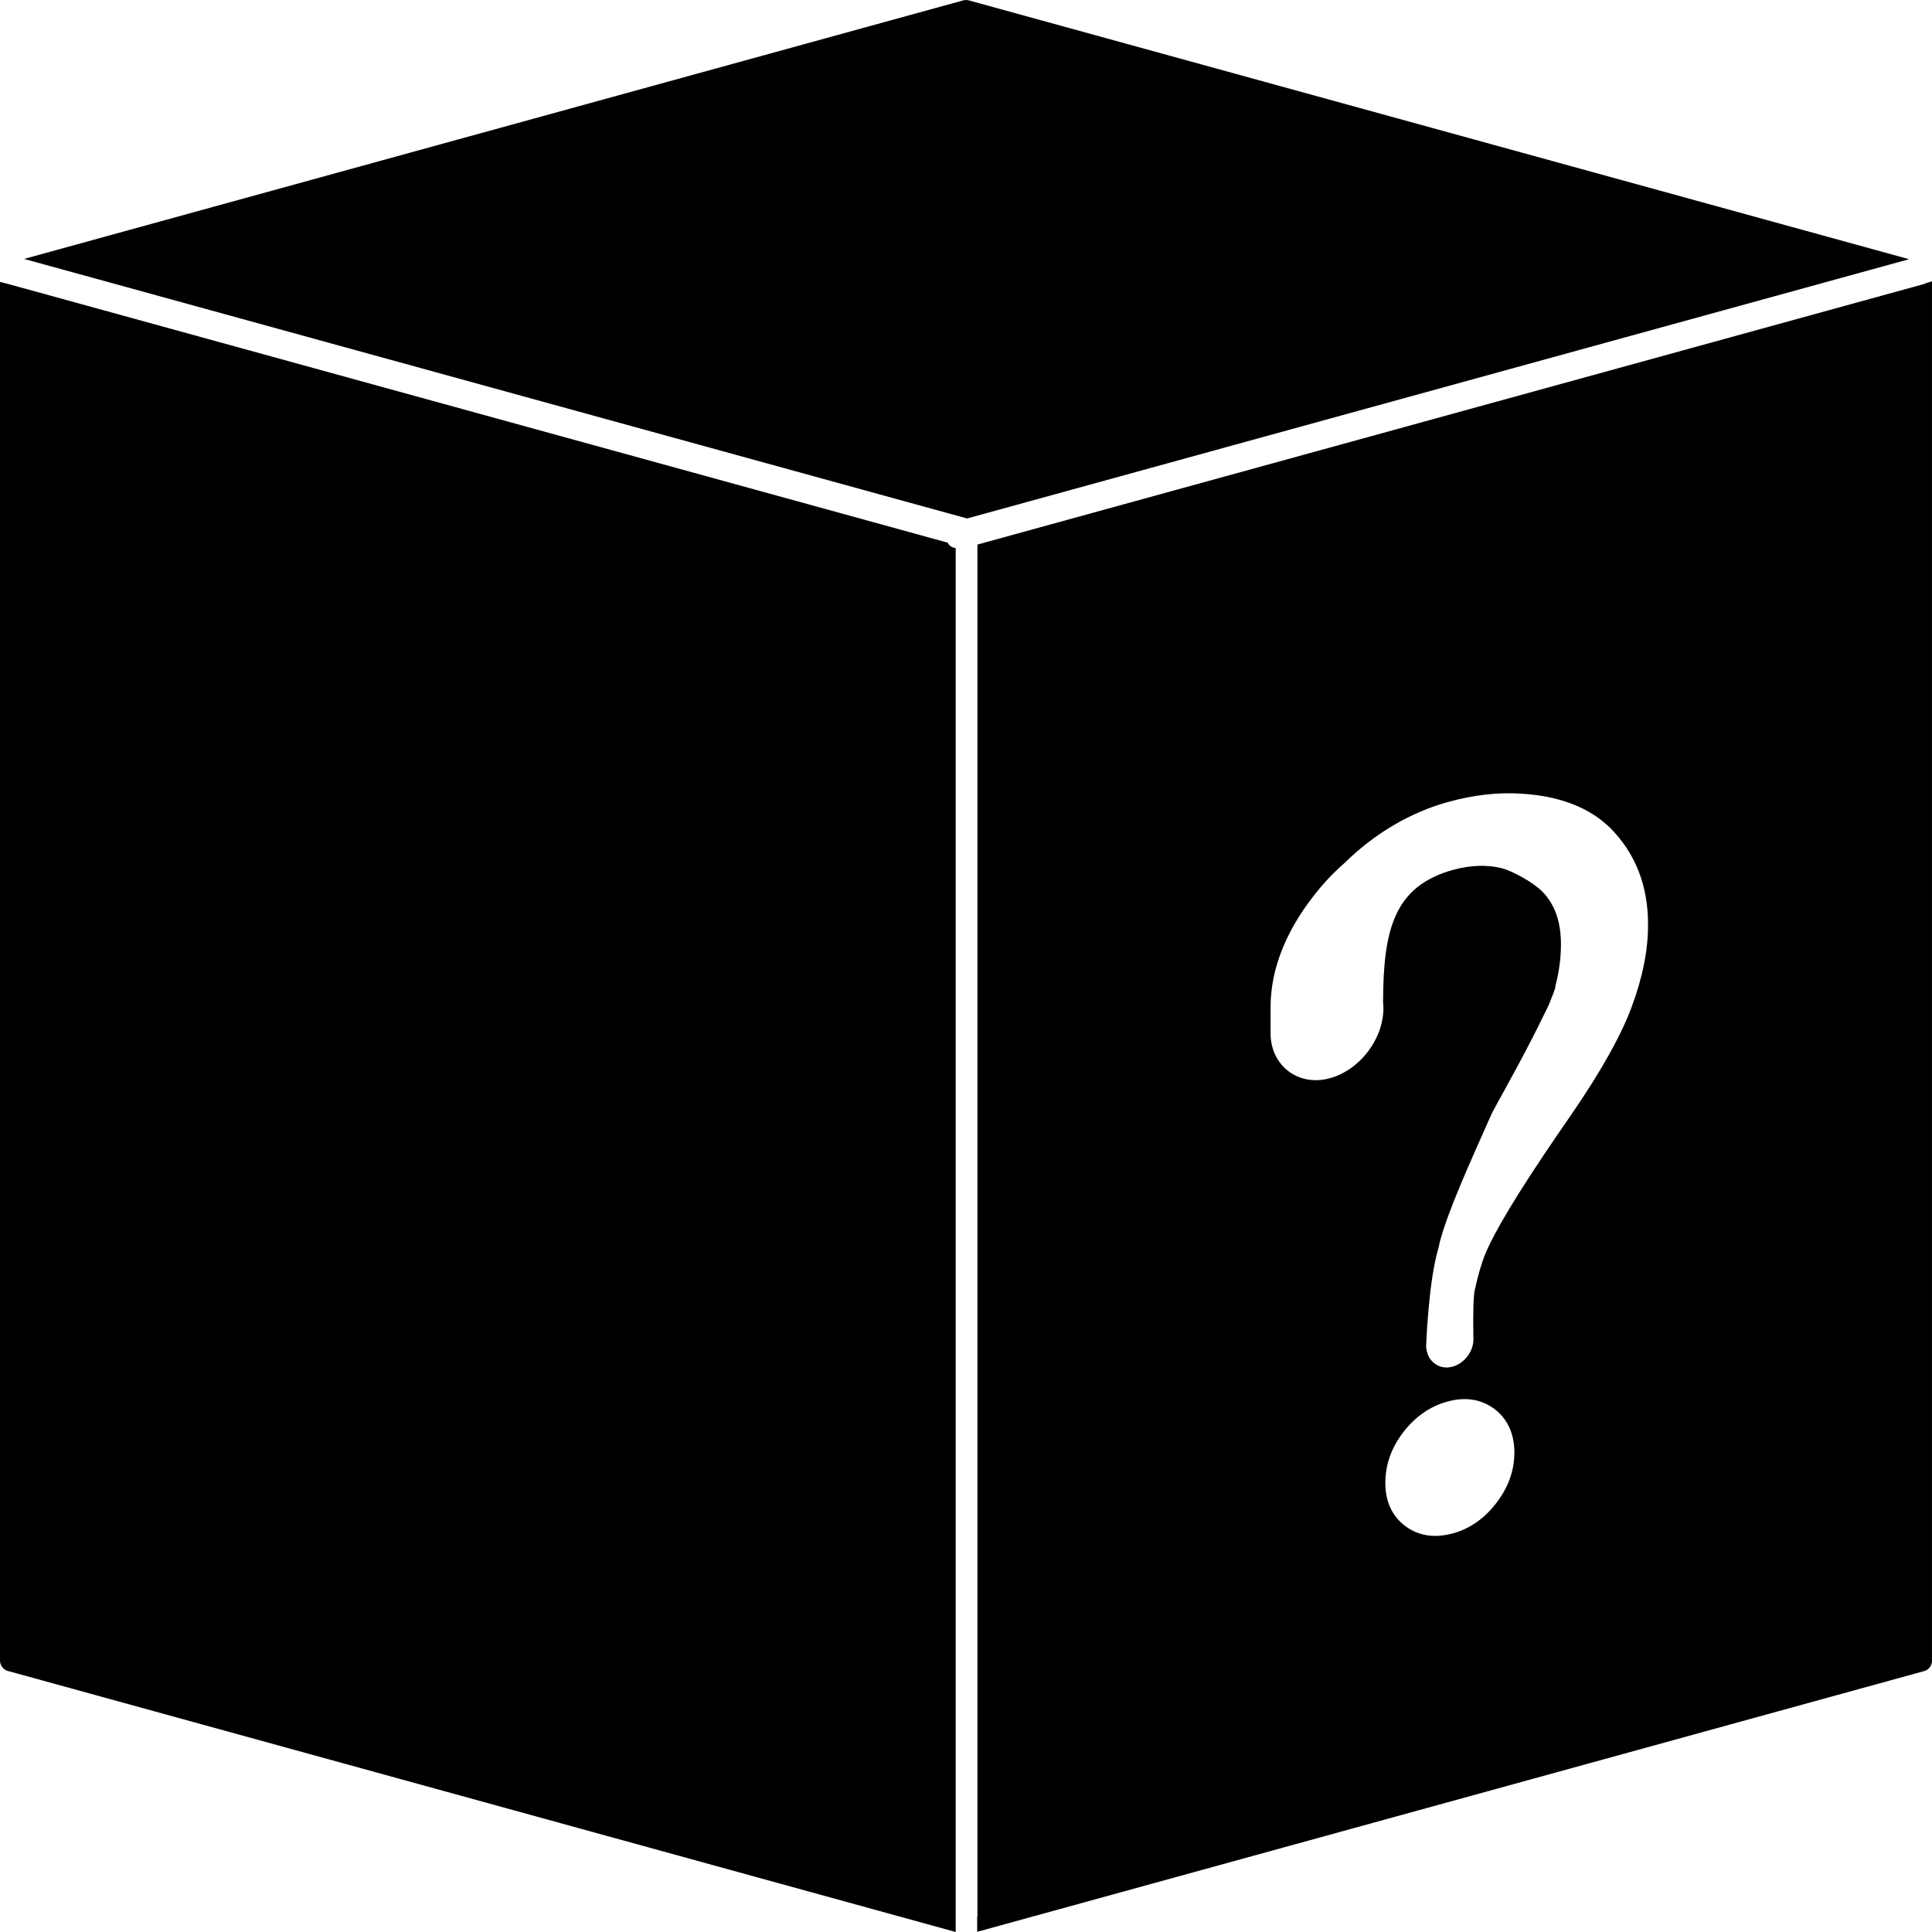
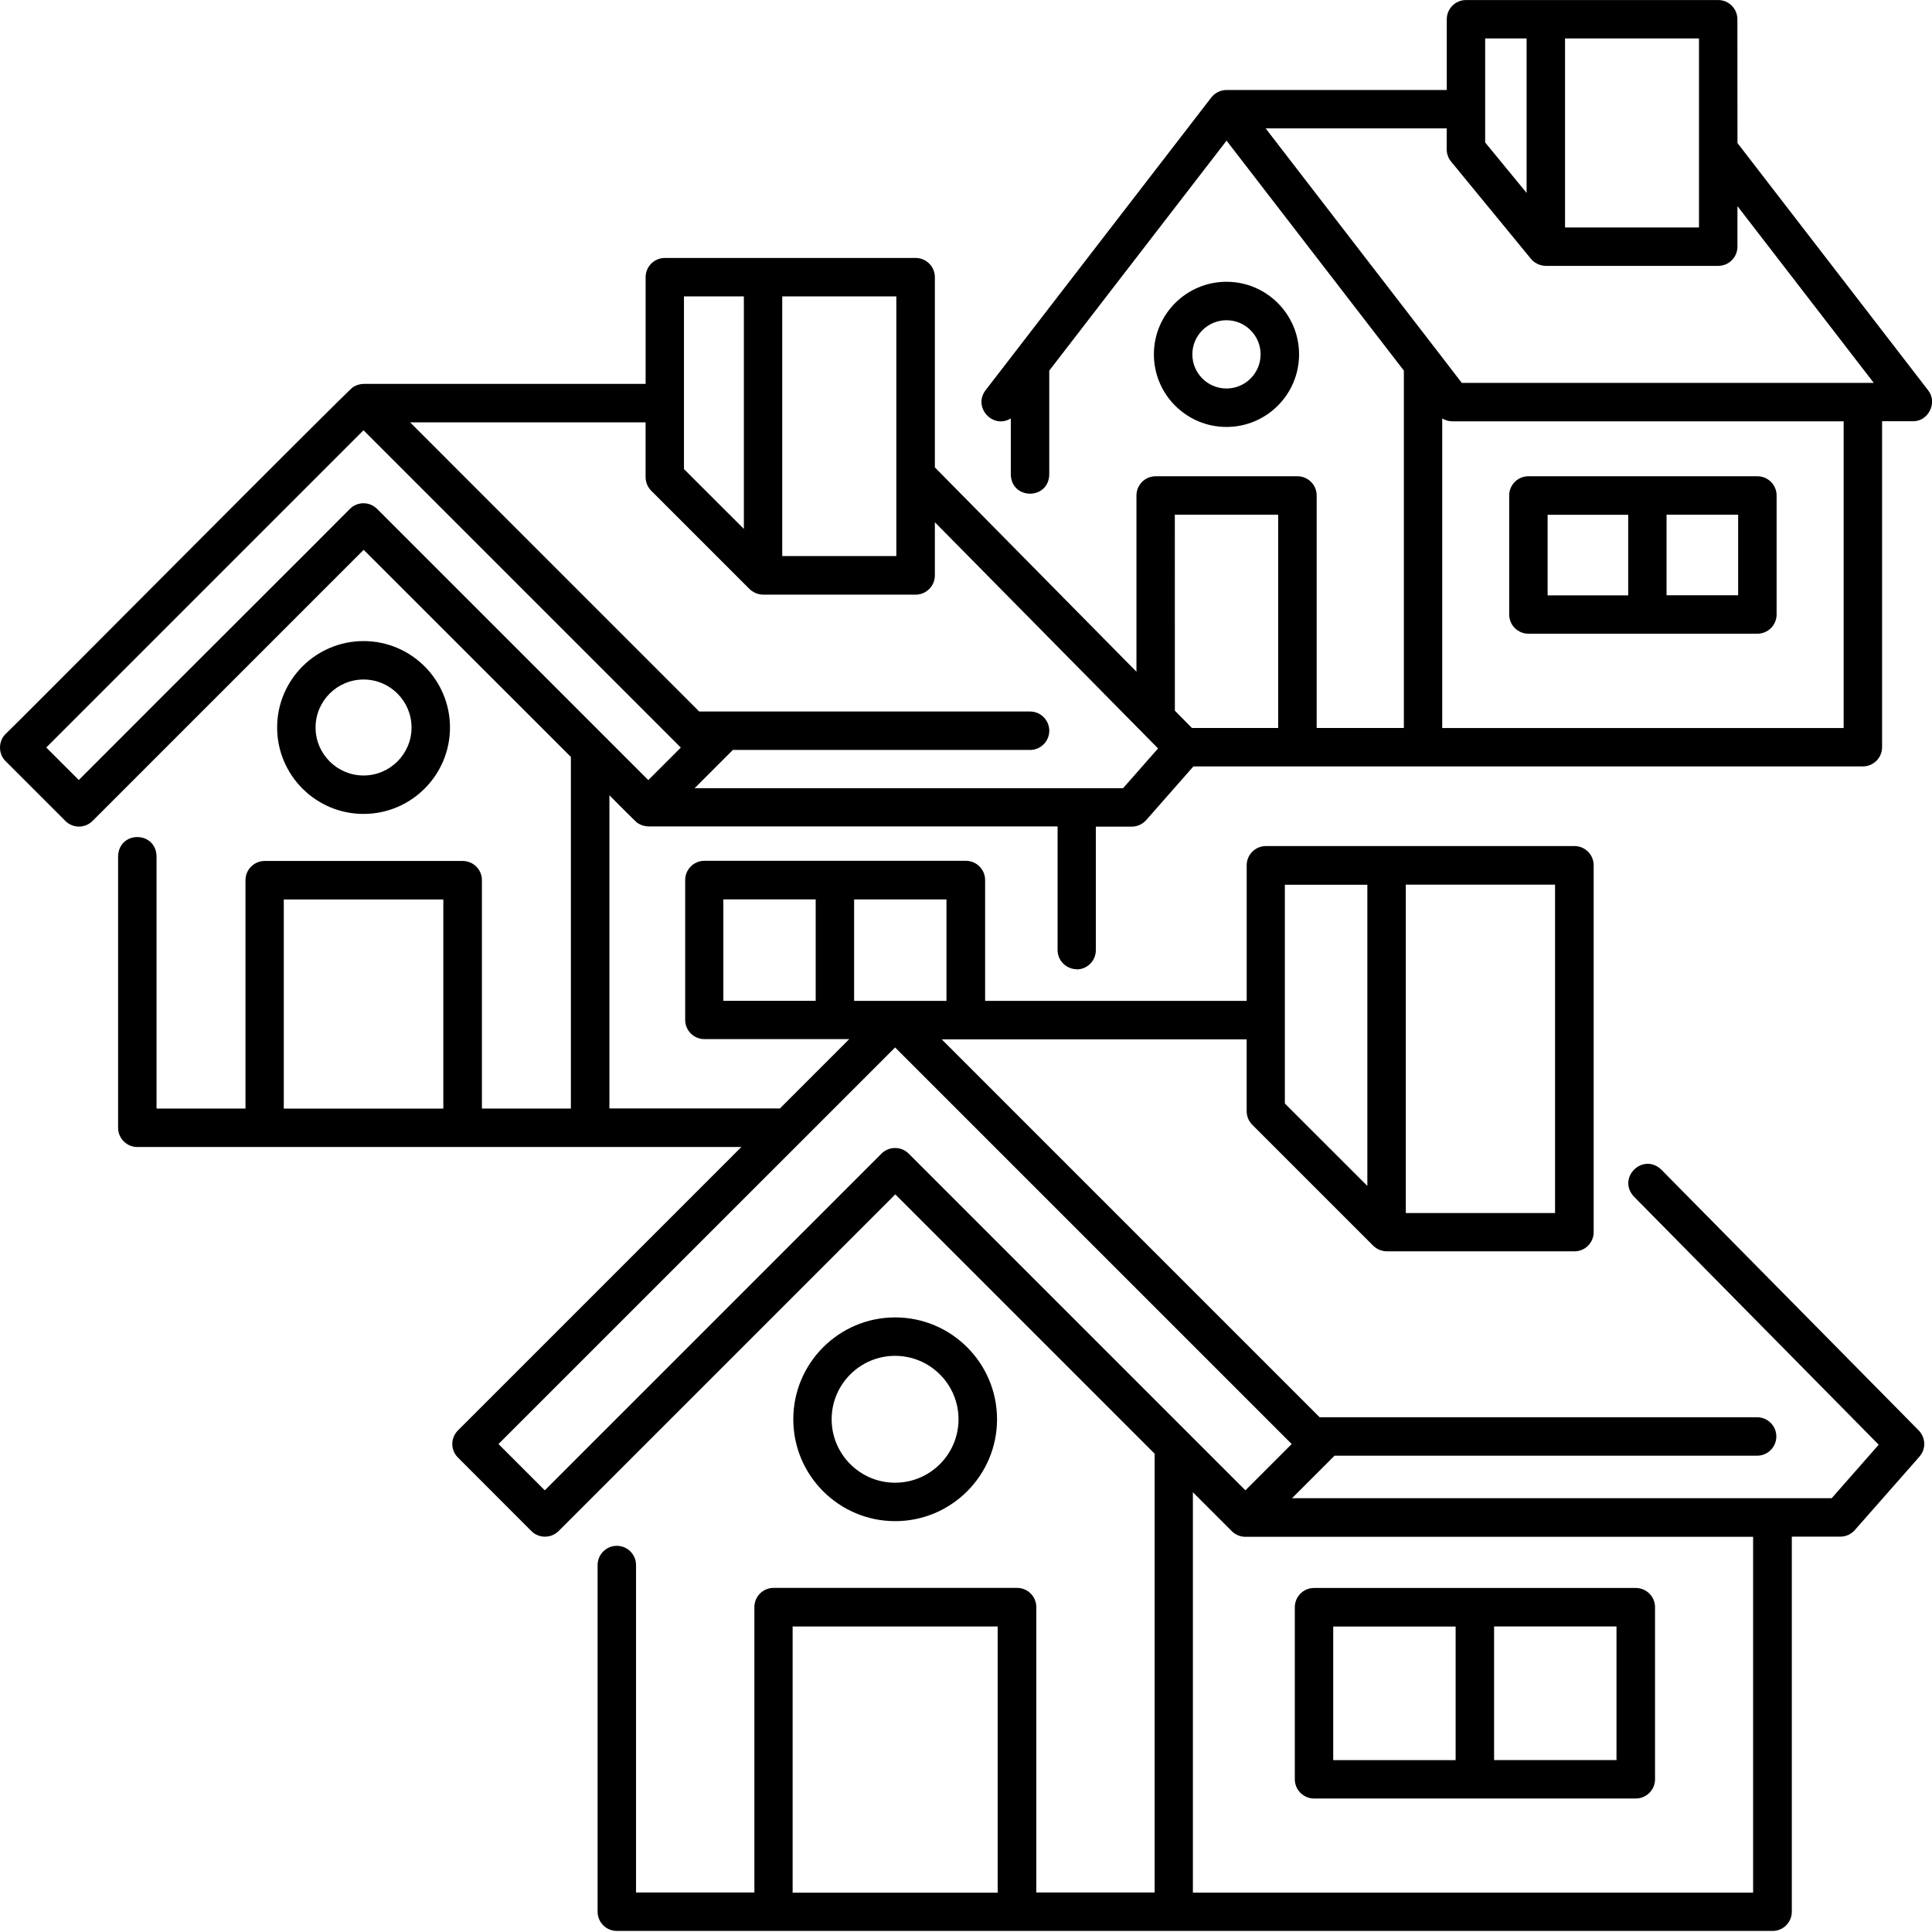
- <svg xmlns="http://www.w3.org/2000/svg" fill="#000000" width="800px" height="800px" viewBox="0 0 14 14" role="img" focusable="false" aria-hidden="true" version="1.1" id="svg1" xml:space="preserve">
-   <defs id="defs1" />
-   <g id="g4" transform="matrix(0.1658925,0,0,0.170439,-1.294593,-1.521969)">
-     <path d="m 49.23,32.055 c -0.012,-0.016 -0.012,-0.035 -0.02,-0.051 l -40.934,-10.969 -0.473,-0.121 v 58.617 c 0,0.203 0.145,0.387 0.344,0.441 l 41.402,11.098 v -58.84 c -0.125,-0.012 -0.246,-0.07 -0.32,-0.176 z" id="path1" />
-     <path d="m 50.016,8.93 c -0.047,0 -0.094,0.004 -0.137,0.016 l -41.023,10.992 41.191,11.035 41.148,-11.023 -41.074,-11.004 C 50.09,8.938 50.047,8.934 50.016,8.93 Z" id="path2" />
-     <path d="m 91.938,20.965 c -0.027,0.016 -0.055,0.031 -0.086,0.039 l -41.352,11.078 v 58.336 h -0.012 v 0.645 l 41.352,-11.082 c 0.207,-0.047 0.355,-0.23 0.355,-0.441 v -58.648 z M 73.165,72.832 c -0.52,0.66 -1.16,1.094 -1.902,1.293 -0.266,0.07 -0.523,0.105 -0.77,0.105 -0.484,0 -0.922,-0.141 -1.301,-0.414 -0.582,-0.426 -0.875,-1.047 -0.875,-1.848 0,-0.766 0.266,-1.488 0.785,-2.148 0.52,-0.656 1.164,-1.098 1.926,-1.301 0.781,-0.211 1.48,-0.102 2.051,0.312 0.578,0.426 0.875,1.055 0.875,1.867 -0.004,0.758 -0.266,1.473 -0.789,2.133 z m 5.918,-21.105 c -0.477,1.246 -1.352,2.766 -2.672,4.633 -1.824,2.555 -3.023,4.414 -3.566,5.531 -0.055,0.109 -0.105,0.227 -0.148,0.32 -0.184,0.434 -0.336,0.945 -0.473,1.566 -0.062,0.277 -0.078,0.93 -0.062,1.934 l 0.004,0.152 c 0,0.527 -0.395,1.031 -0.914,1.172 -0.086,0.02 -0.172,0.035 -0.258,0.035 -0.27,0 -0.508,-0.113 -0.68,-0.316 -0.074,-0.086 -0.133,-0.188 -0.164,-0.312 -0.02,-0.066 -0.051,-0.156 -0.051,-0.27 0,-0.023 0.098,-2.731 0.527,-4.141 0.027,-0.09 0.035,-0.125 0.039,-0.152 0.004,-0.016 0.023,-0.113 0.027,-0.133 0.355,-1.301 1.207,-3.148 2.281,-5.488 0.016,-0.031 0.102,-0.184 0.234,-0.426 0.43,-0.75 1.426,-2.508 2.059,-3.801 0.125,-0.227 0.227,-0.449 0.316,-0.688 0.121,-0.281 0.148,-0.395 0.156,-0.426 0.004,-0.035 0.008,-0.07 0.016,-0.105 0.152,-0.559 0.234,-1.156 0.234,-1.73 0,-0.957 -0.262,-1.688 -0.801,-2.234 -0.391,-0.395 -1.328,-0.895 -1.793,-1.008 -0.633,-0.152 -1.359,-0.129 -2.106,0.07 -2.578,0.691 -3.066,2.519 -3.07,5.652 0.004,0.008 0.016,0.145 0.016,0.223 0,1.32 -1.027,2.637 -2.348,2.988 -1.371,0.367 -2.582,-0.539 -2.582,-1.91 v -1.109 c 0,-1.699 0.73,-3.41 2.164,-5.078 0.316,-0.367 0.68,-0.727 1.074,-1.062 1.301,-1.246 2.867,-2.144 4.508,-2.586 1.137,-0.305 2.18,-0.418 3.203,-0.355 1.684,0.098 2.988,0.594 3.894,1.465 1.094,1.074 1.645,2.445 1.645,4.078 0.008,1.074 -0.23,2.258 -0.711,3.512 z" id="path3" />
+ <svg xmlns="http://www.w3.org/2000/svg" fill="#000000" version="1.1" id="Capa_1" width="800px" height="800px" viewBox="0 0 585.07 585.07" xml:space="preserve">
+   <defs id="defs2" />
+   <g id="g1" style="fill:#000000" transform="matrix(8.150445,0,0,8.150445,-1961.078,-1776.296)">
+     <path d="m 289.433,284.762 h 11.956 c 0.394,0 0.714,-0.32 0.714,-0.714 v -6.394 c 0,-0.394 -0.32,-0.714 -0.714,-0.714 h -11.956 c -0.394,0 -0.714,0.32 -0.714,0.714 v 6.394 c 0,0.394 0.32,0.714 0.714,0.714 z m 11.238,-1.428 h -4.548 v -4.965 h 4.548 z m -10.525,-4.962 h 4.548 v 4.965 h -4.548 z" id="path1" style="fill:#000000;stroke-width:0.731" />
+     <path d="m 277.655,270.672 c 0,-2.088 -1.697,-3.785 -3.785,-3.785 -2.088,0 -3.785,1.697 -3.785,3.785 0,2.088 1.697,3.785 3.785,3.785 2.088,0 3.785,-1.697 3.785,-3.785 z m -6.145,0 c 0,-1.3 1.057,-2.357 2.357,-2.357 1.3,0 2.357,1.057 2.357,2.357 0,1.3 -1.057,2.357 -2.357,2.357 -1.3,0 -2.357,-1.057 -2.357,-2.357 z" id="path2" style="fill:#000000;stroke-width:0.731" />
+     <path d="m 297.398,241.484 h 8.508 c 0.394,0 0.714,-0.32 0.714,-0.714 v -4.422 c 0,-0.394 -0.32,-0.714 -0.714,-0.714 h -8.508 c -0.394,0 -0.714,0.32 -0.714,0.714 v 4.422 c 0,0.394 0.32,0.714 0.714,0.714 z m 7.793,-1.428 h -2.66 v -2.994 h 2.66 z m -7.079,-2.991 h 2.994 v 2.994 h -2.994 z" id="path3" style="fill:#000000;stroke-width:0.731" />
+     <path d="m 286.18,233.802 c 1.488,0 2.697,-1.208 2.697,-2.697 0,-1.488 -1.208,-2.697 -2.697,-2.697 -1.488,0 -2.697,1.208 -2.697,2.697 0,1.488 1.208,2.697 2.697,2.697 z m 0,-3.965 c 0.7,0 1.268,0.569 1.268,1.268 0,0.7 -0.569,1.268 -1.268,1.268 -0.7,0 -1.268,-0.568 -1.268,-1.268 0,-0.7 0.569,-1.268 1.268,-1.268 z" id="path4" style="fill:#000000;stroke-width:0.731" />
+     <path d="m 280.612,253.957 c 0.394,0 0.714,-0.32 0.714,-0.714 v -4.591 h 1.334 c 0.206,0 0.4,-0.089 0.537,-0.243 l 1.754,-1.994 h 24.874 c 0.394,0 0.714,-0.32 0.714,-0.714 v -12.112 h 1.143 c 0.58,0.014 0.931,-0.7 0.566,-1.151 l -7.082,-9.185 -0.003,-4.599 c 0,-0.394 -0.32,-0.714 -0.714,-0.714 h -9.37 c -0.394,0 -0.714,0.32 -0.714,0.714 v 2.628 h -8.182 c -0.22,0 -0.431,0.106 -0.566,0.277 l -7.302,9.47 -1.088,1.411 c -0.477,0.628 0.269,1.454 0.94,1.046 v 2.088 c 0.029,0.943 1.4,0.943 1.428,0 v -3.865 l 6.588,-8.545 6.588,8.545 v 13.278 h -3.24 v -8.639 c 0,-0.394 -0.32,-0.714 -0.714,-0.714 h -5.268 c -0.394,0 -0.714,0.32 -0.714,0.714 v 6.548 c 0,0 -3.445,-3.491 -3.445,-3.491 l -4.045,-4.1 v -7.068 c 0,-0.394 -0.32,-0.714 -0.714,-0.714 h -9.319 c -0.394,0 -0.714,0.32 -0.714,0.714 v 3.965 h -10.476 c -0.14,0.003 -0.277,0.043 -0.397,0.12 -0.131,0.054 -12.79,12.804 -12.907,12.887 -0.277,0.266 -0.277,0.746 0,1.011 l 2.22,2.22 c 0.28,0.28 0.731,0.28 1.011,0 l 2.165,-2.165 c 0.009,-0.009 0.017,-0.017 0.026,-0.026 l 7.882,-7.882 7.699,7.696 v 13.064 h -3.305 v -8.485 c 0,-0.394 -0.32,-0.714 -0.714,-0.714 h -7.357 c -0.394,0 -0.714,0.32 -0.714,0.714 v 8.485 h -3.305 v -9.379 c -0.029,-0.94 -1.394,-0.948 -1.428,0 V 259.842 c 0,0.394 0.32,0.714 0.714,0.714 h 22.443 l -10.53,10.53 c -0.28,0.28 -0.28,0.731 0,1.008 l 2.728,2.731 c 0.134,0.134 0.314,0.209 0.506,0.209 0.189,0 0.371,-0.074 0.506,-0.209 l 12.51,-12.51 9.636,9.636 v 16.304 h -4.397 v -10.604 c 0,-0.394 -0.32,-0.714 -0.714,-0.714 h -9.047 c -0.394,0 -0.714,0.32 -0.714,0.714 v 10.604 h -4.397 v -12.167 c 0,-0.394 -0.32,-0.714 -0.714,-0.714 -0.394,0 -0.714,0.32 -0.714,0.714 v 12.881 c 0,0.394 0.32,0.714 0.714,0.714 11.932,0.003 30.764,-0.003 42.943,0 0.394,0 0.714,-0.32 0.714,-0.714 v -13.936 h 1.803 c 0.206,0 0.4,-0.089 0.537,-0.243 l 2.403,-2.731 c 0.249,-0.283 0.234,-0.706 -0.029,-0.974 l -9.564,-9.69 c -0.68,-0.648 -1.66,0.306 -1.017,1.003 l 9.096,9.219 -1.748,1.988 H 288.615 l 1.58,-1.58 h 15.701 c 0.394,0 0.714,-0.32 0.714,-0.714 0,-0.394 -0.32,-0.714 -0.714,-0.714 H 289.641 L 275.6,256.556 h 11.33 v 2.668 c 0,0.189 0.074,0.371 0.209,0.506 l 4.491,4.491 c 0.131,0.131 0.32,0.209 0.506,0.211 h 6.973 c 0.394,0 0.714,-0.32 0.714,-0.714 v -13.63 c 0,-0.394 -0.32,-0.714 -0.714,-0.714 h -11.464 c -0.394,0 -0.714,0.32 -0.714,0.714 v 5.039 h -9.719 v -4.491 c 0,-0.394 -0.32,-0.714 -0.714,-0.714 h -9.716 c -0.394,0 -0.714,0.32 -0.714,0.714 v 5.197 c 0,0.394 0.32,0.714 0.714,0.714 h 5.382 l -2.577,2.577 h -6.334 v -11.636 c 0.037,0.031 1.051,1.068 1.057,1.037 0.117,0.074 0.254,0.117 0.394,0.12 h 15.201 v 4.591 c 0,0.394 0.32,0.714 0.714,0.714 z m 28.497,-8.968 h -14.913 v -11.502 c 0.114,0.066 0.243,0.106 0.374,0.106 h 14.541 v 11.399 z m -10.35,-25.622 h 4.977 v 7.022 h -4.977 z m -2.968,2.628 v -2.628 h 1.54 v 5.739 l -1.54,-1.874 z m -8.159,0.714 h 6.731 v 0.78 c 0,0.166 0.057,0.326 0.163,0.454 l 2.968,3.614 c 0.046,0.057 0.103,0.106 0.163,0.143 0.114,0.074 0.251,0.117 0.389,0.117 h 6.405 c 0.394,0 0.714,-0.32 0.714,-0.714 v -1.506 l 5.065,6.568 h -15.307 l -0.851,-1.106 c -0.009,-0.014 -6.422,-8.328 -6.434,-8.347 z m -30.55,36.421 h -5.928 v -7.77 h 5.928 z m 20.597,29.131 h -7.619 v -9.89 h 7.619 z m 15.164,-37.453 h 5.545 v 12.202 h -5.545 z m -4.494,5.042 v -5.039 h 3.065 v 11.19 l -3.065,-3.062 z m -17.432,-0.726 h -3.431 v -3.768 h 3.431 z m 34.83,19.914 v 13.221 h -20.815 v -14.875 l 1.446,1.446 c 0.134,0.131 0.317,0.209 0.506,0.209 z m -33.402,-23.68 h 3.431 v 3.768 h -3.431 z m -1.968,8.99 3.491,-3.491 14.735,14.735 -1.72,1.72 c -1.277,-1.277 -10.987,-10.99 -12.51,-12.51 -0.14,-0.14 -0.323,-0.209 -0.506,-0.209 -0.189,0 -0.366,0.071 -0.506,0.209 l -12.51,12.51 -1.72,-1.72 z m 13.884,-23.286 h 3.84 v 7.925 h -3.205 l -0.634,-0.643 z m -14.587,-8.111 h 4.239 v 9.647 h -4.239 z m -3.651,3.965 v -3.965 h 2.225 v 8.639 l -2.225,-2.223 z m -1.326,14.007 -10.076,-10.076 c -0.28,-0.28 -0.731,-0.28 -1.011,0 -0.034,0.049 -8.41,8.399 -8.439,8.439 l -1.634,1.634 -1.208,-1.208 11.787,-11.787 11.79,11.79 z m 1.726,0.297 1.417,-1.417 h 11.042 c 0.394,0 0.714,-0.32 0.714,-0.714 0,-0.394 -0.32,-0.714 -0.714,-0.714 h -12.293 l -10.742,-10.744 h 8.75 v 2.034 c 0,0.189 0.074,0.371 0.209,0.506 l 3.651,3.651 c 0.043,0.043 0.094,0.083 0.149,0.111 0.106,0.066 0.231,0.097 0.357,0.1 h 5.668 c 0.394,0 0.714,-0.32 0.714,-0.714 v -1.977 l 8.293,8.405 -1.3,1.477 h -15.915 z" id="path5" style="fill:#000000;stroke-width:0.731" />
+     <path d="m 257.329,244.969 c 0,-1.771 -1.44,-3.211 -3.211,-3.211 -1.771,0 -3.211,1.44 -3.211,3.211 0,1.771 1.44,3.211 3.211,3.211 1.771,0 3.211,-1.44 3.211,-3.211 z m -4.994,0 c 0,-0.983 0.8,-1.783 1.783,-1.783 0.983,0 1.783,0.8 1.783,1.783 0,0.983 -0.8,1.783 -1.783,1.783 -0.983,0 -1.783,-0.8 -1.783,-1.783 z" id="path6" style="fill:#000000;stroke-width:0.731" />
  </g>
</svg>
